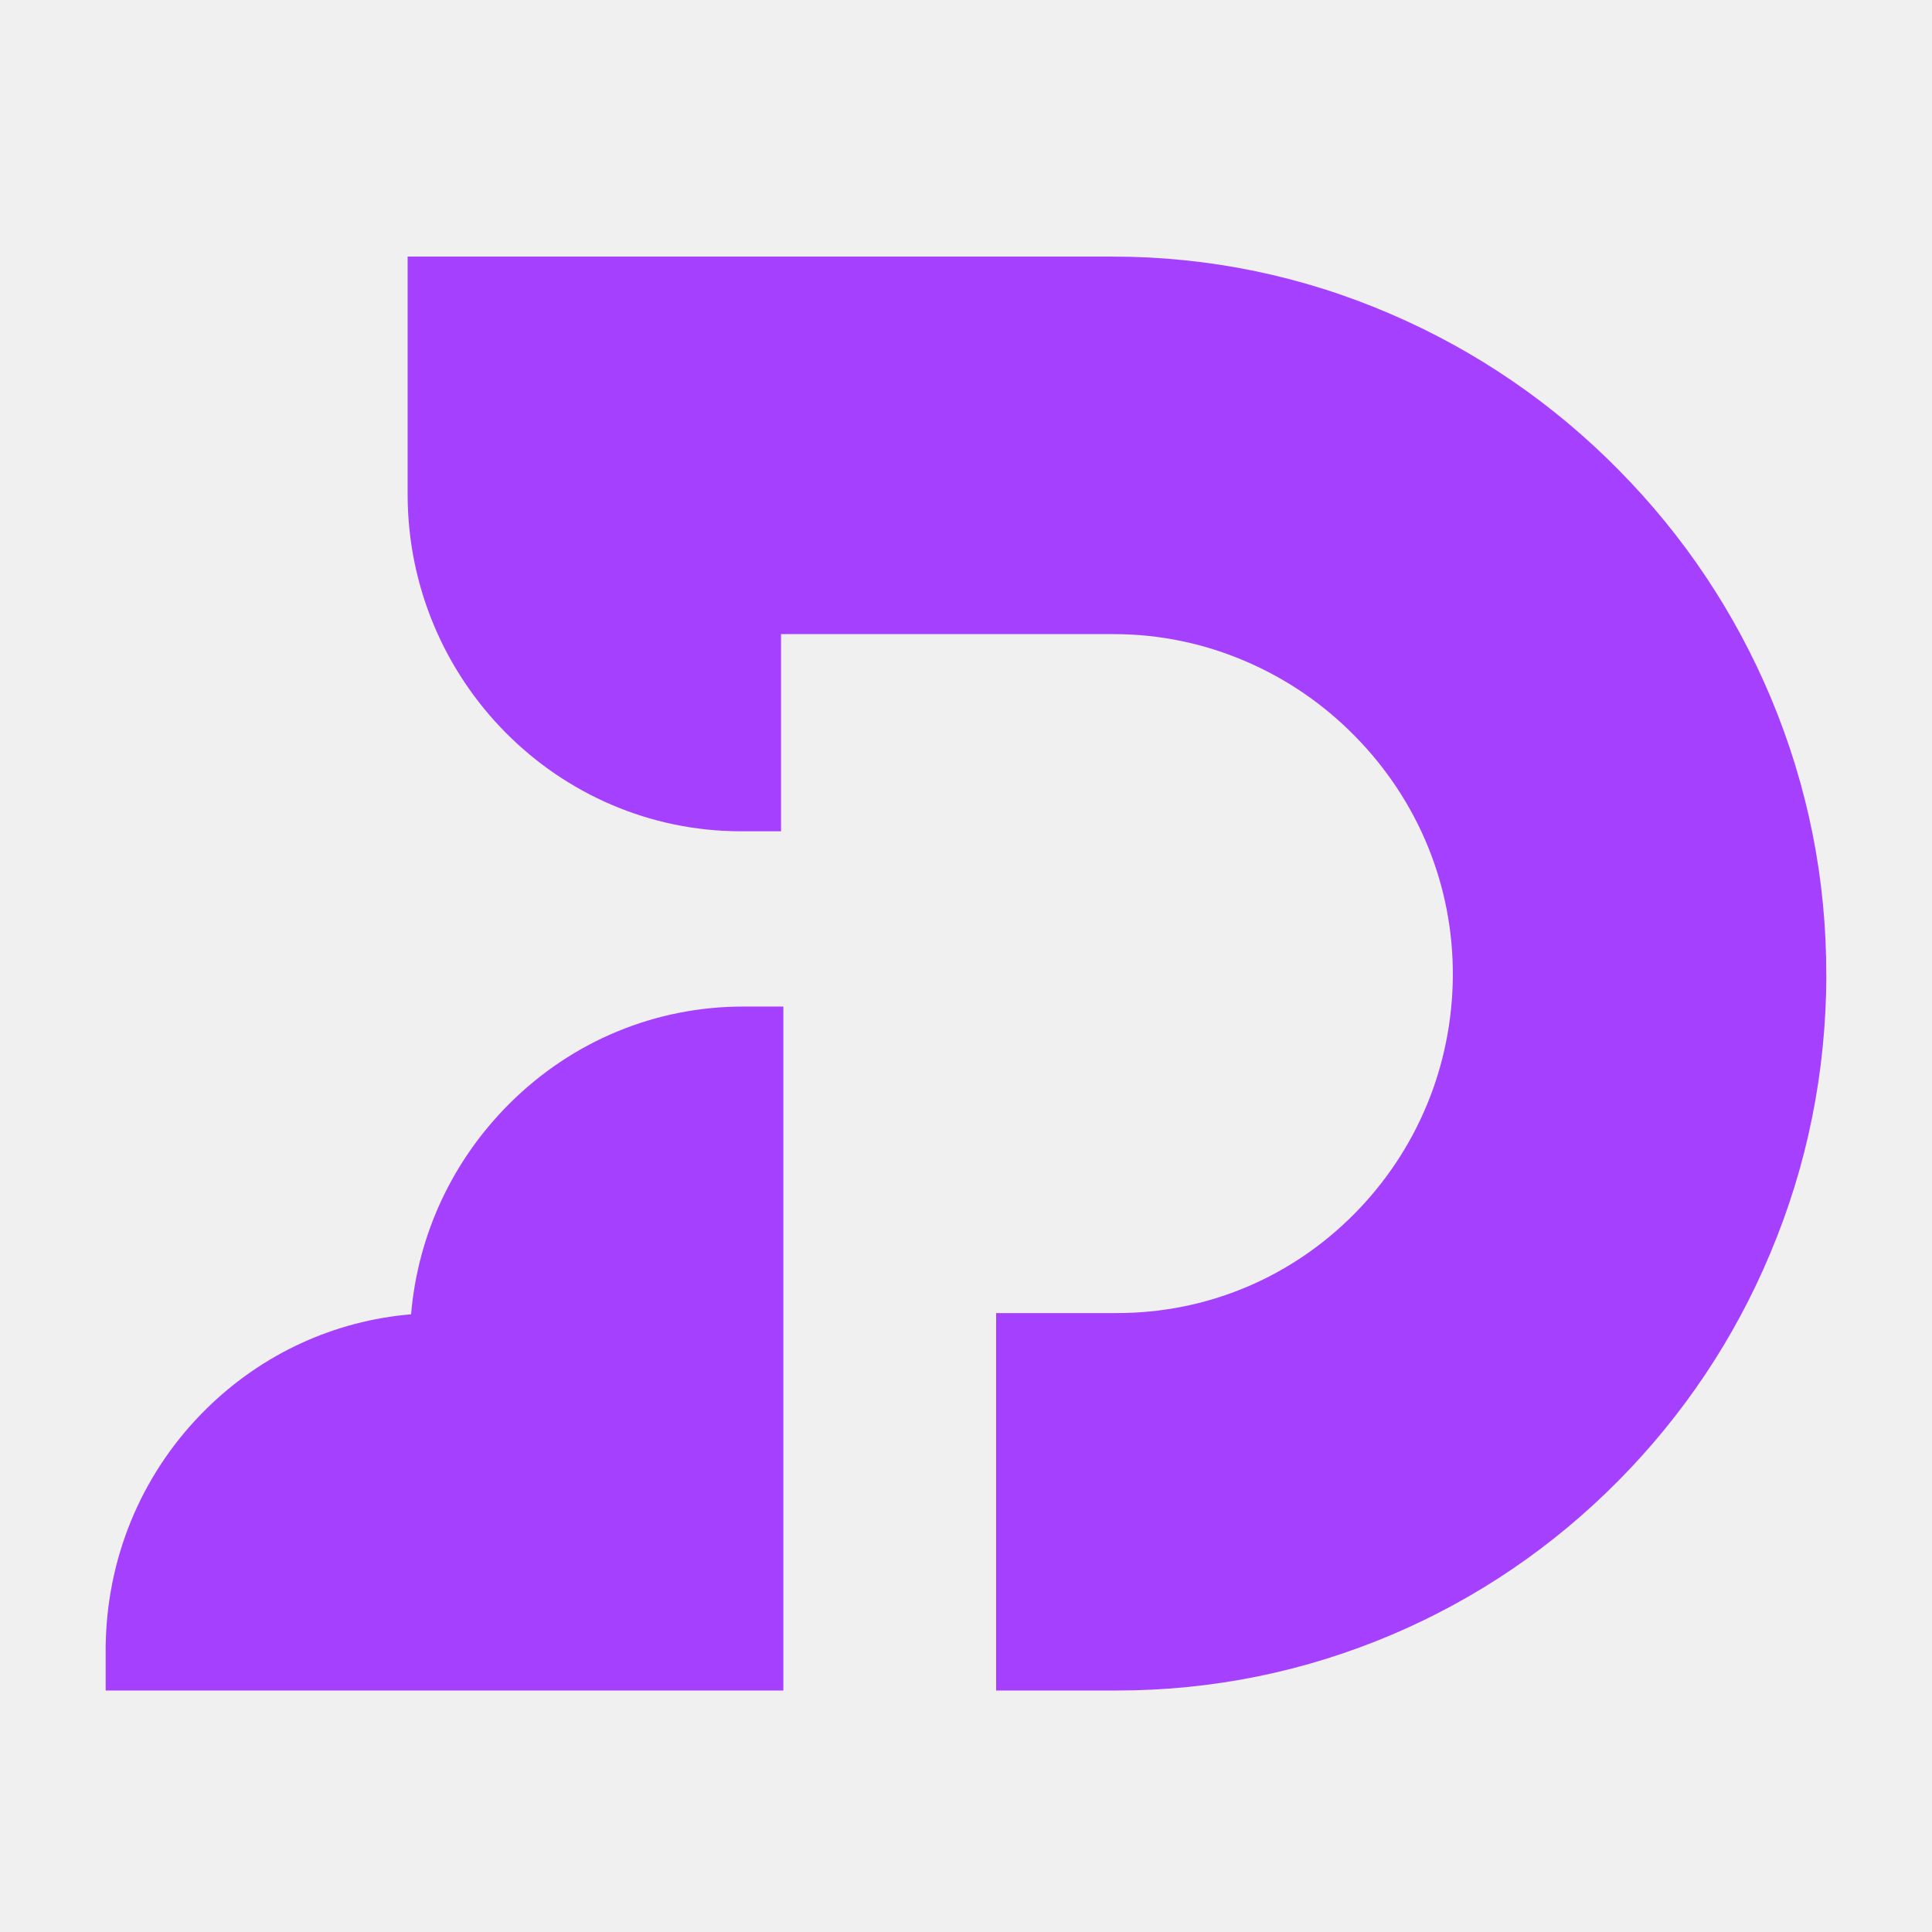
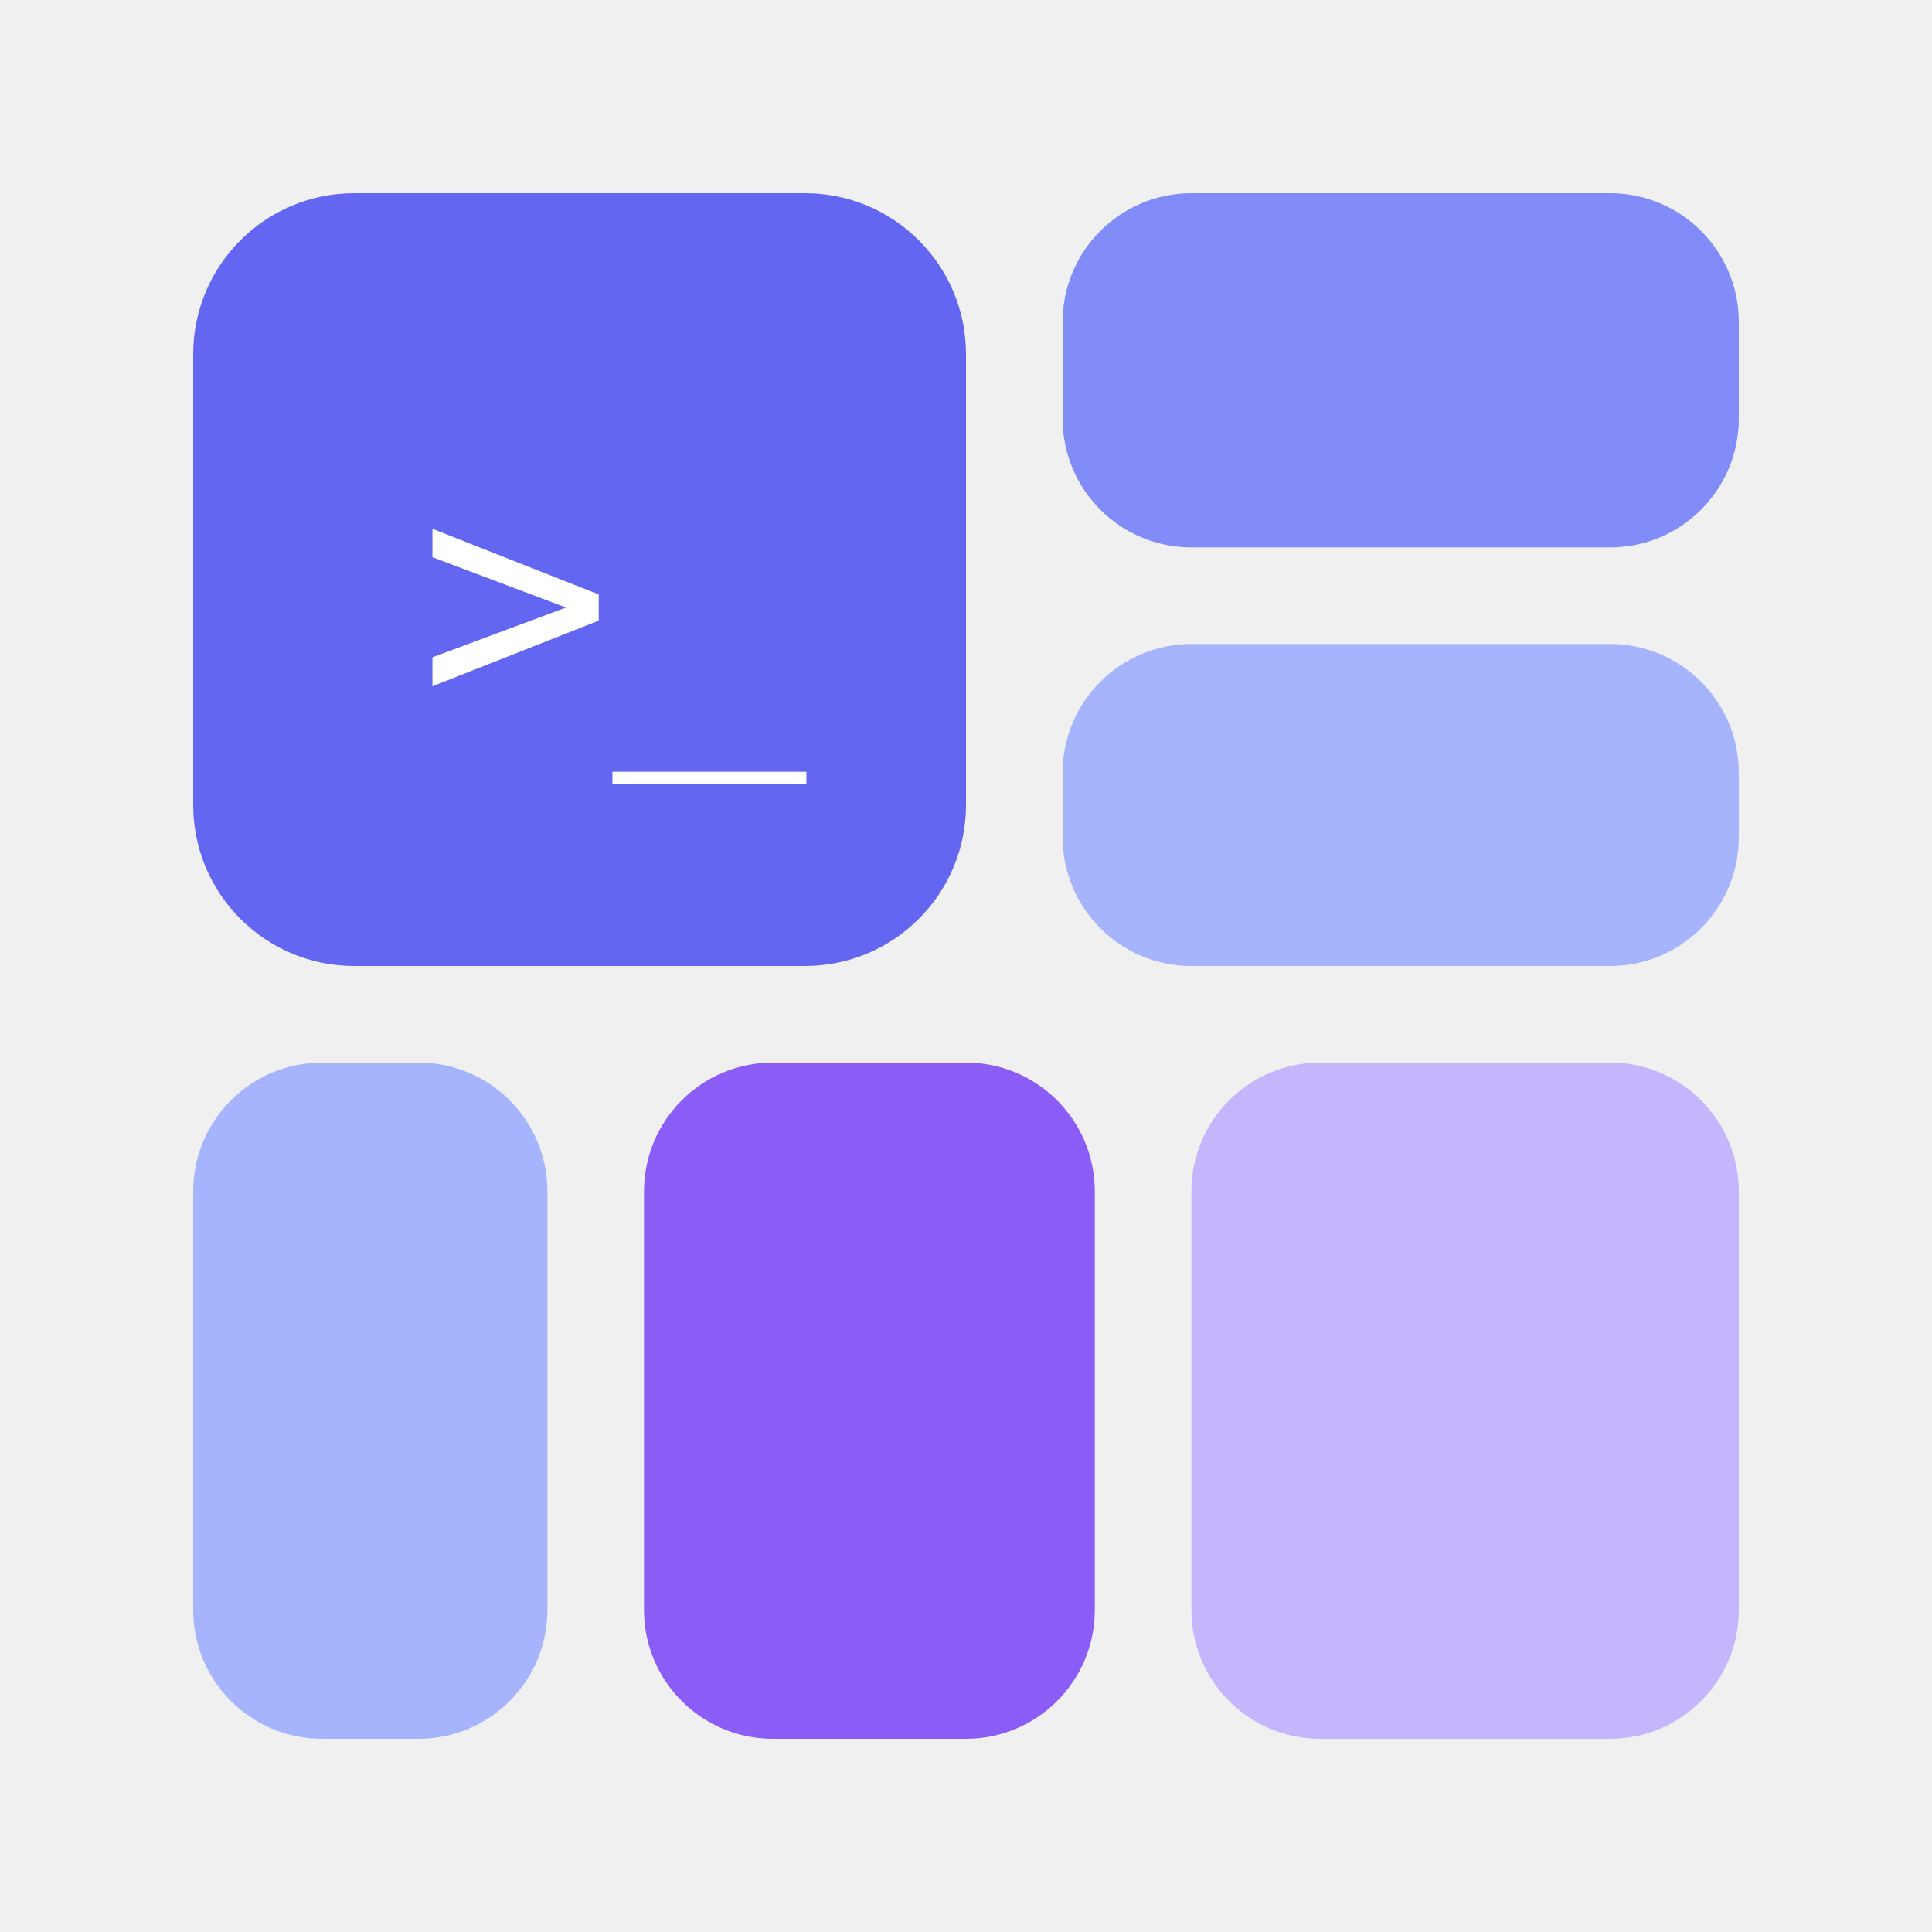
- <svg xmlns="http://www.w3.org/2000/svg" width="128" height="128" viewBox="0 0 128 128" fill="none">
-   <path d="M51.9 66.686V112H7V109.332C7 109.088 7 108.844 7.012 108.612C7.198 102.794 9.571 97.359 13.71 93.301C17.402 89.681 22.155 87.502 27.235 87.076C27.687 81.79 29.974 76.881 33.759 73.111C37.922 68.965 43.424 66.686 49.254 66.686H51.9Z" fill="#A640FF" />
-   <path d="M121 64.65C120.981 71.032 119.736 77.225 117.276 83.055C114.916 88.685 111.533 93.745 107.233 98.091C102.921 102.45 97.896 105.875 92.296 108.268C86.503 110.741 80.344 112 74.006 112H65.995V86.994H74.006C79.948 86.994 85.536 84.659 89.737 80.413C93.894 76.204 96.211 70.618 96.254 64.675C96.292 58.72 93.993 53.071 89.78 48.782C87.704 46.665 85.276 44.999 82.575 43.834C79.78 42.626 76.819 42.012 73.783 42.012H51.745V55.075H49.106C36.925 55.075 27.006 45.055 27.006 32.737V17H73.709C80.084 17 86.286 18.277 92.147 20.808C97.803 23.244 102.89 26.719 107.252 31.147C111.576 35.524 114.959 40.597 117.326 46.233C119.779 52.088 121.019 58.282 120.994 64.65H121Z" fill="#A640FF" />
+ <svg xmlns="http://www.w3.org/2000/svg" width="128" height="128" viewBox="0 0 120 120" fill="none">
+   <rect x="12" y="12" width="48" height="48" rx="10" fill="#6366F1" />
+   <text x="26" y="44" font-family="monospace" font-size="20" fill="white">&gt;_</text>
+   <rect x="66" y="12" width="42" height="22" rx="8" fill="#818CF8" />
+   <rect x="66" y="40" width="42" height="20" rx="8" fill="#A5B4FC" />
+   <rect x="12" y="66" width="22" height="42" rx="8" fill="#A5B4FC" />
+   <rect x="40" y="66" width="28" height="42" rx="8" fill="#8B5CF6" />
+   <rect x="74" y="66" width="34" height="42" rx="8" fill="#C4B5FD" />
</svg>
